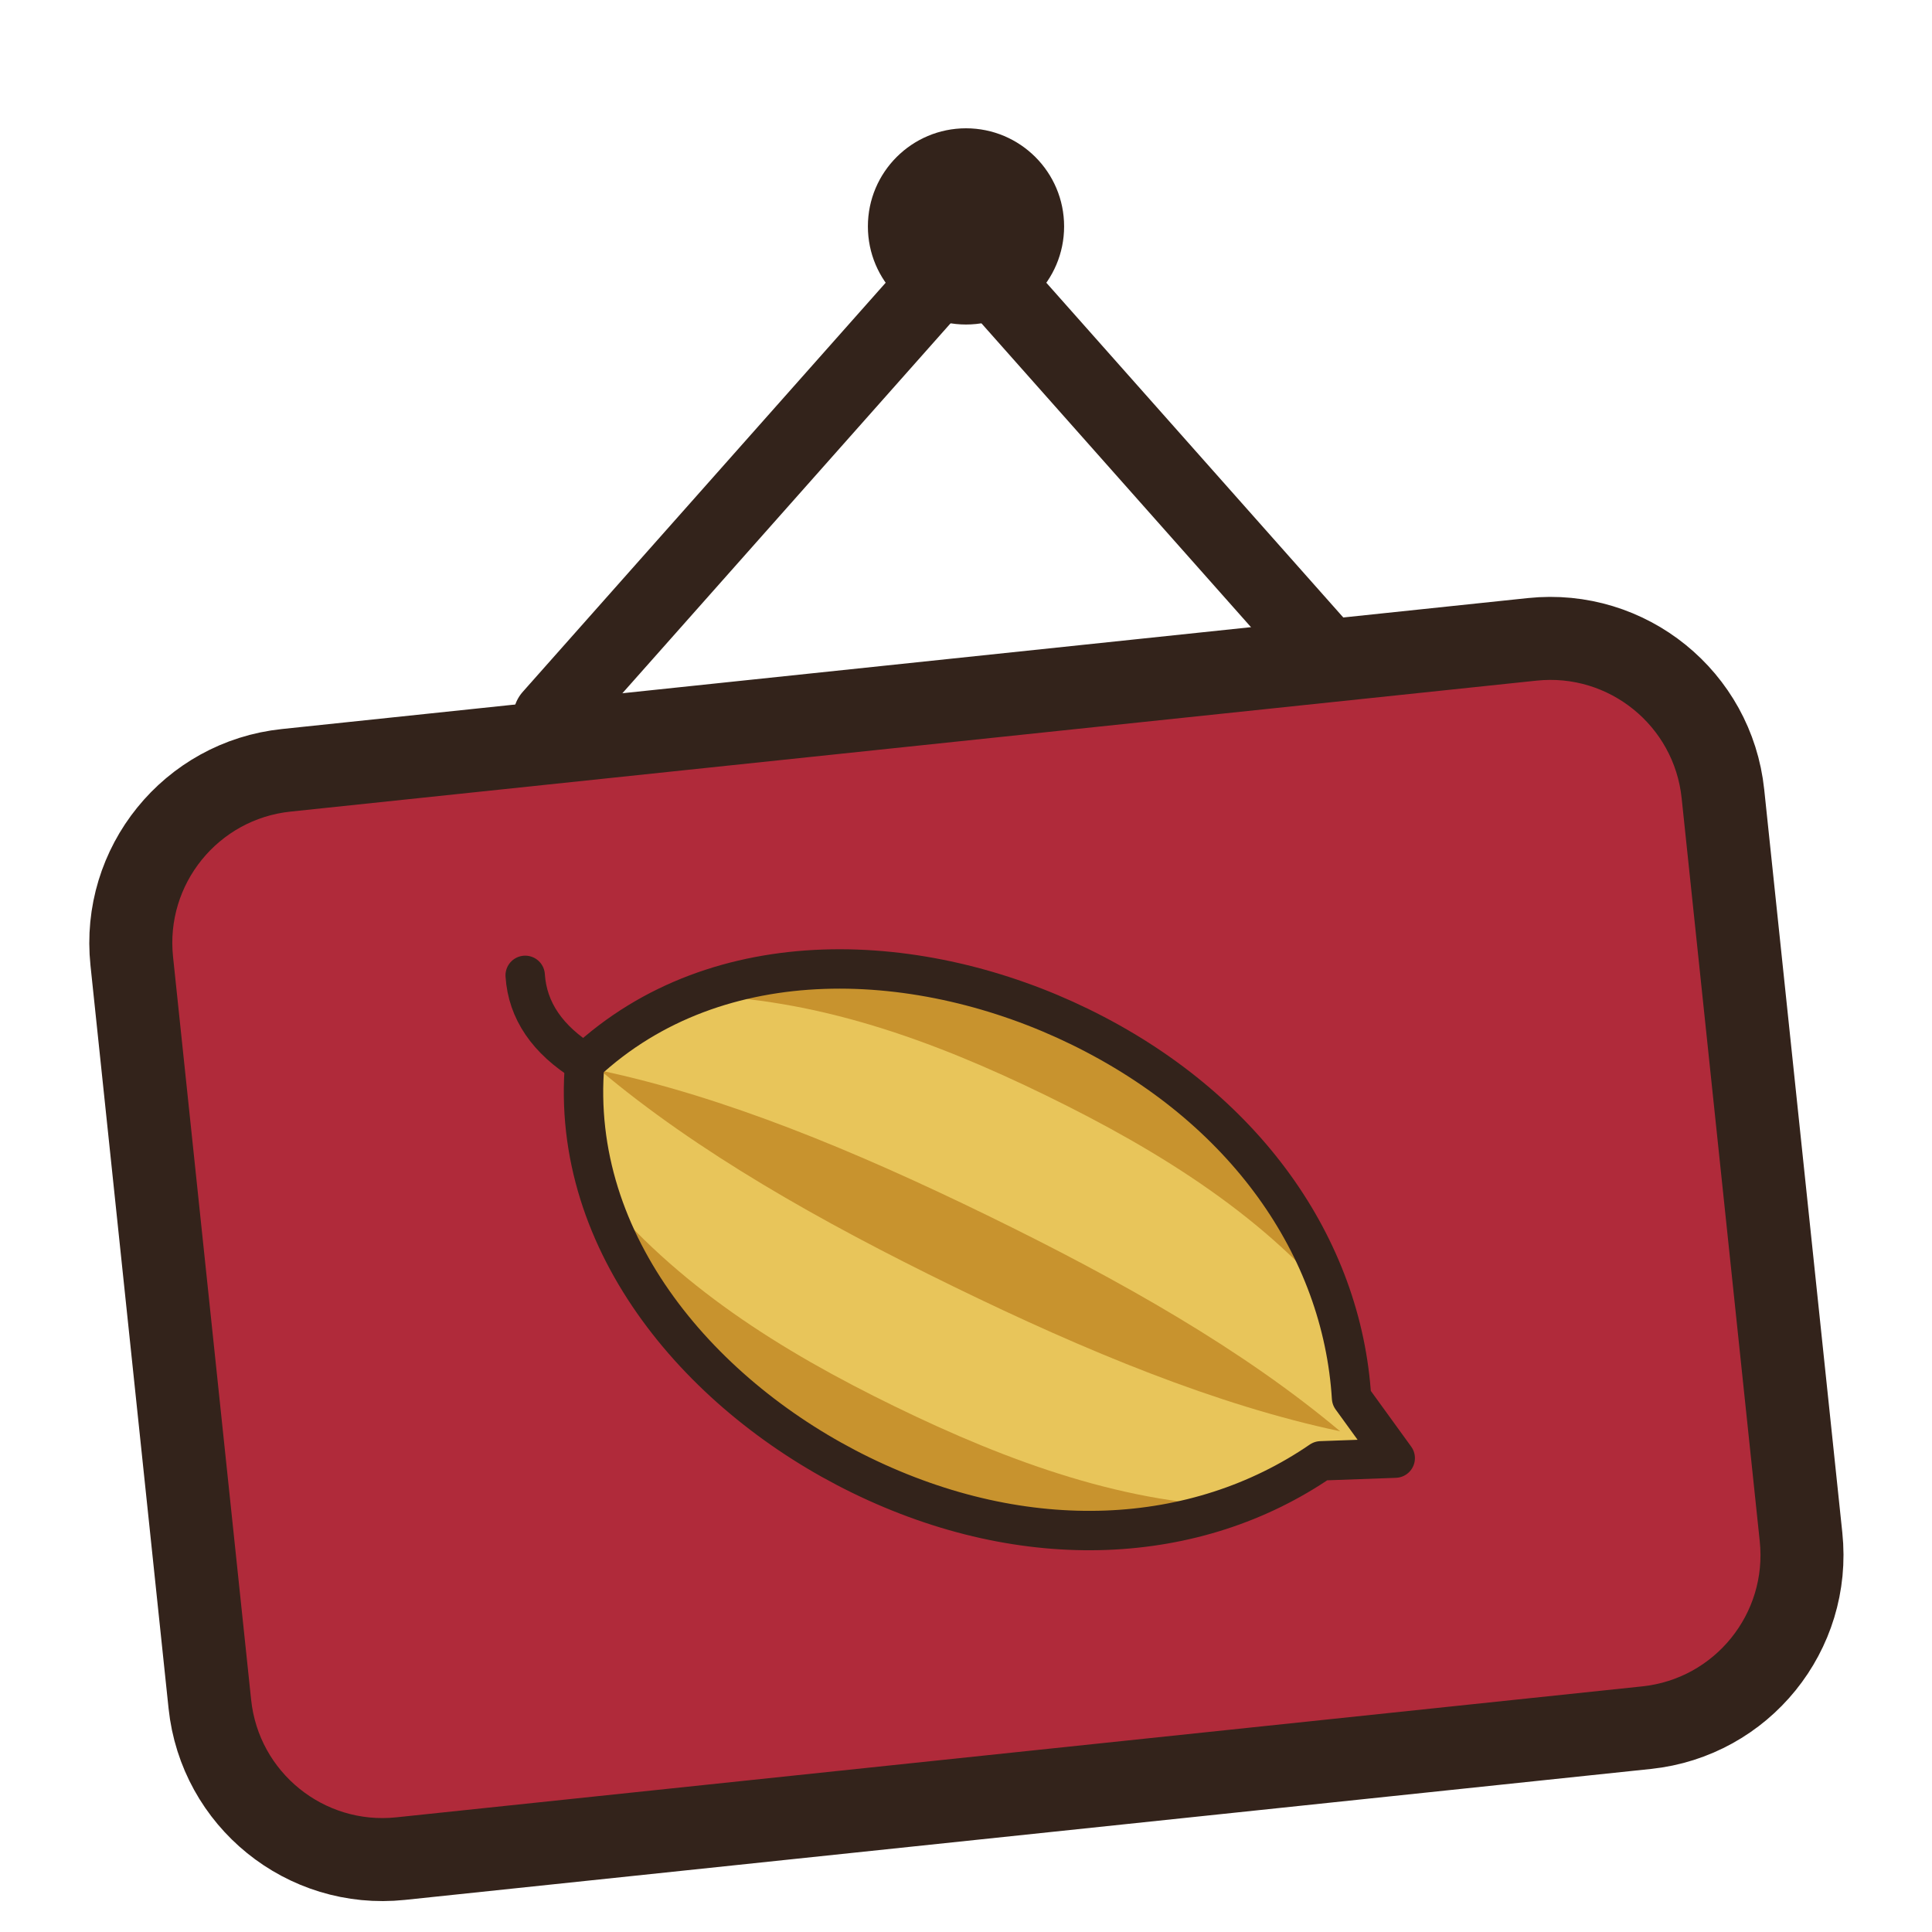
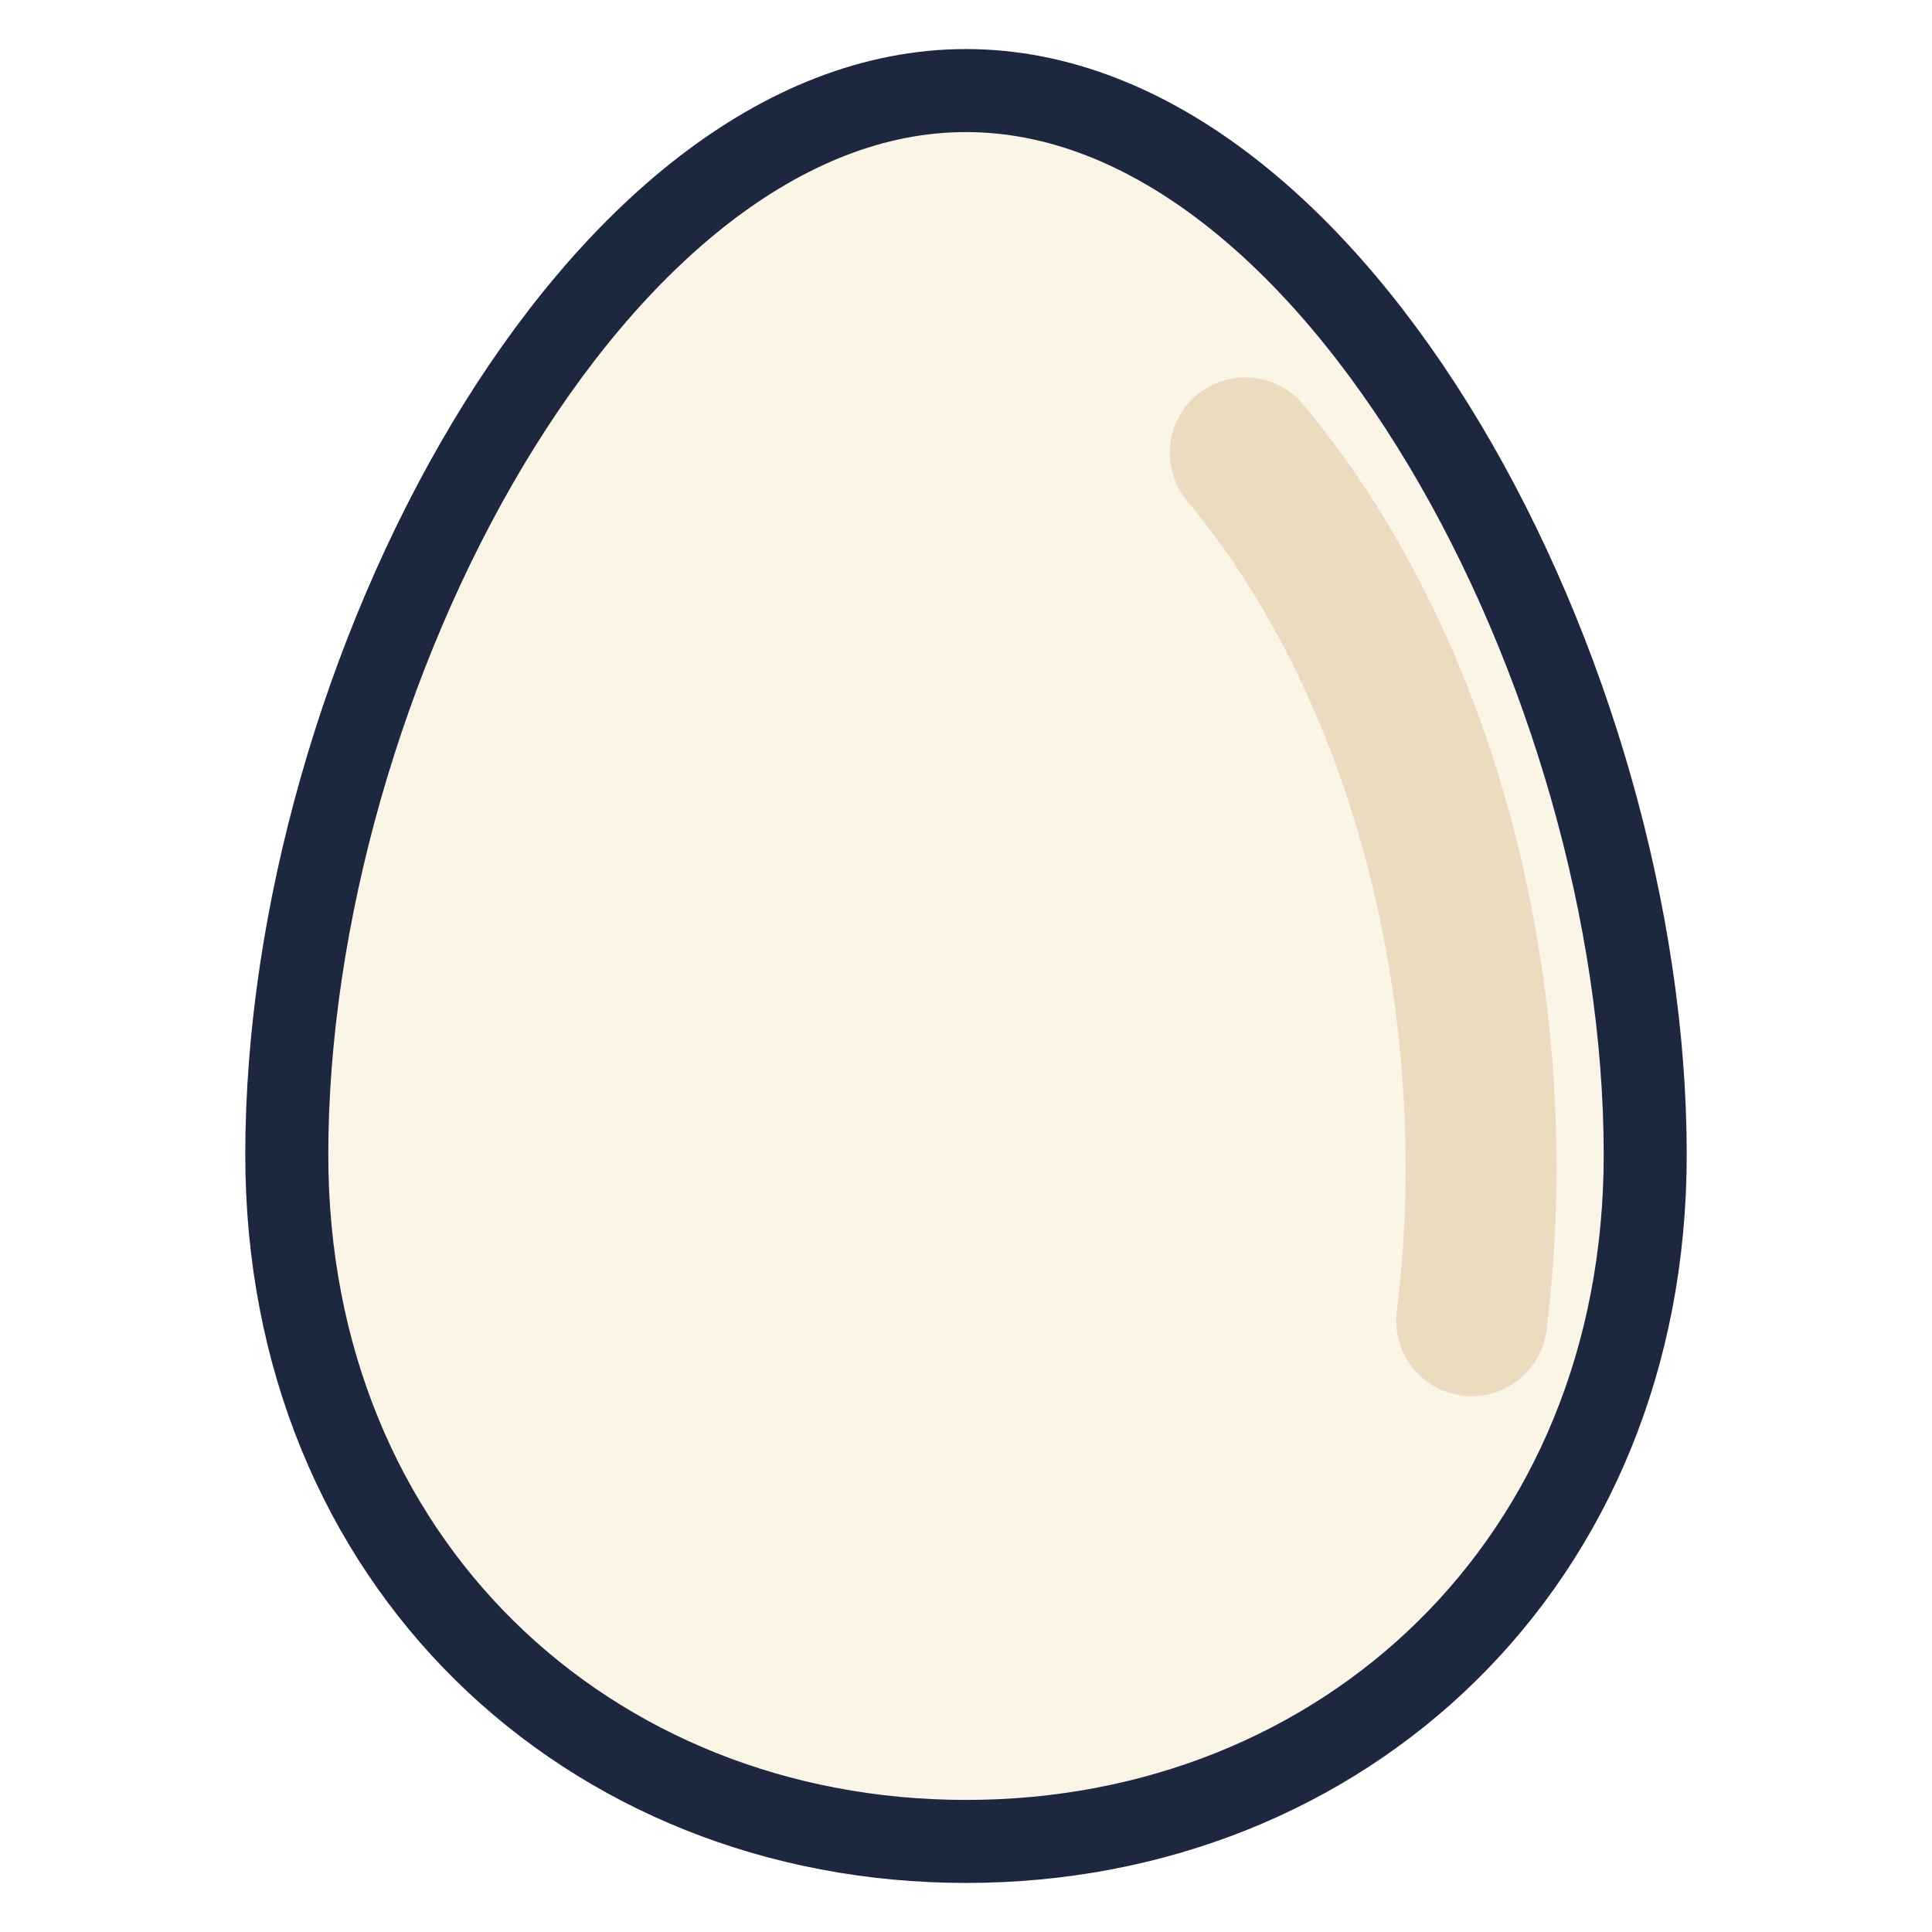
<svg xmlns="http://www.w3.org/2000/svg" viewBox="0 0 512 512">
-   <g id="string">
-     <path d="M146 190L256 66l110 124" fill="none" stroke="#33231b" stroke-width="20" stroke-linejoin="round" stroke-linecap="round" />
-     <circle cx="256" cy="60" r="26" fill="#33231b" />
-   </g>
-   <g id="sign" transform="rotate(-6 256 330)">
-     <rect x="44" y="186" width="424" height="290" rx="46" fill="#b02a3a" stroke="#33231b" stroke-width="22" />
-     <g id="pod" transform="translate(256 331) rotate(-58) scale(.58) translate(-256 -256)">
-       <path d="M256 62c78 30 114 116 114 196 0 84-38 152-98 186l-16 30-16-30c-60-34-98-102-98-186 0-80 36-166 114-196z" fill="#e8c55a" />
-       <path d="M207 92c-24 52-30 108-30 166s6 116 30 166c-24-14-65-80-65-166s41-148 65-166zM305 92c24 52 30 108 30 166s-6 116-30 166c24-14 65-80 65-166s-41-148-65-166z" fill="#c8932e" />
-       <path d="M256 70c-14 56-18 120-18 188s4 132 18 188c14-56 18-120 18-188s-4-132-18-188z" fill="#c8932e" />
-       <path d="M256 62c78 30 114 116 114 196 0 84-38 152-98 186l-16 30-16-30c-60-34-98-102-98-186 0-80 36-166 114-196z" fill="none" stroke="#33231b" stroke-width="18" stroke-linejoin="round" />
-       <path d="M256 62c2-20 10-34 24-42" fill="none" stroke="#33231b" stroke-width="18" stroke-linecap="round" />
+   <defs>
+     <clipPath id="top">
+       <polygon points="0,0 512,0 512,252 452,252 392,230 344,262 298,226 252,268 204,228 156,264 112,224 60,252 0,252" />
+     </clipPath>
+     <clipPath id="bottom">
+       <polygon points="0,512 512,512 512,252 452,252 392,230 344,262 298,226 252,268 204,228 156,264 112,224 60,252 0,252" />
+     </clipPath>
+     <clipPath id="shape">
+       <path d="M256 24c-98 0-180 156-180 282 0 108 80 182 180 182s180-74 180-182C436 180 354 24 256 24z" />
+     </clipPath>
+   </defs>
+   <g transform="rotate(0.0 256 470)">
+     <g>
+       <path d="M256 24c-98 0-180 156-180 282 0 108 80 182 180 182s180-74 180-182C436 180 354 24 256 24z" fill="#fbf5e8" />
+       <path d="M330 120c50 60 70 150 60 230" fill="none" stroke="#ecdcbf" stroke-width="40" stroke-linecap="round" />
+       <path d="M256 24c-98 0-180 156-180 282 0 108 80 182 180 182s180-74 180-182C436 180 354 24 256 24z" fill="none" stroke="#1d2740" stroke-width="22" />
    </g>
  </g>
</svg>
